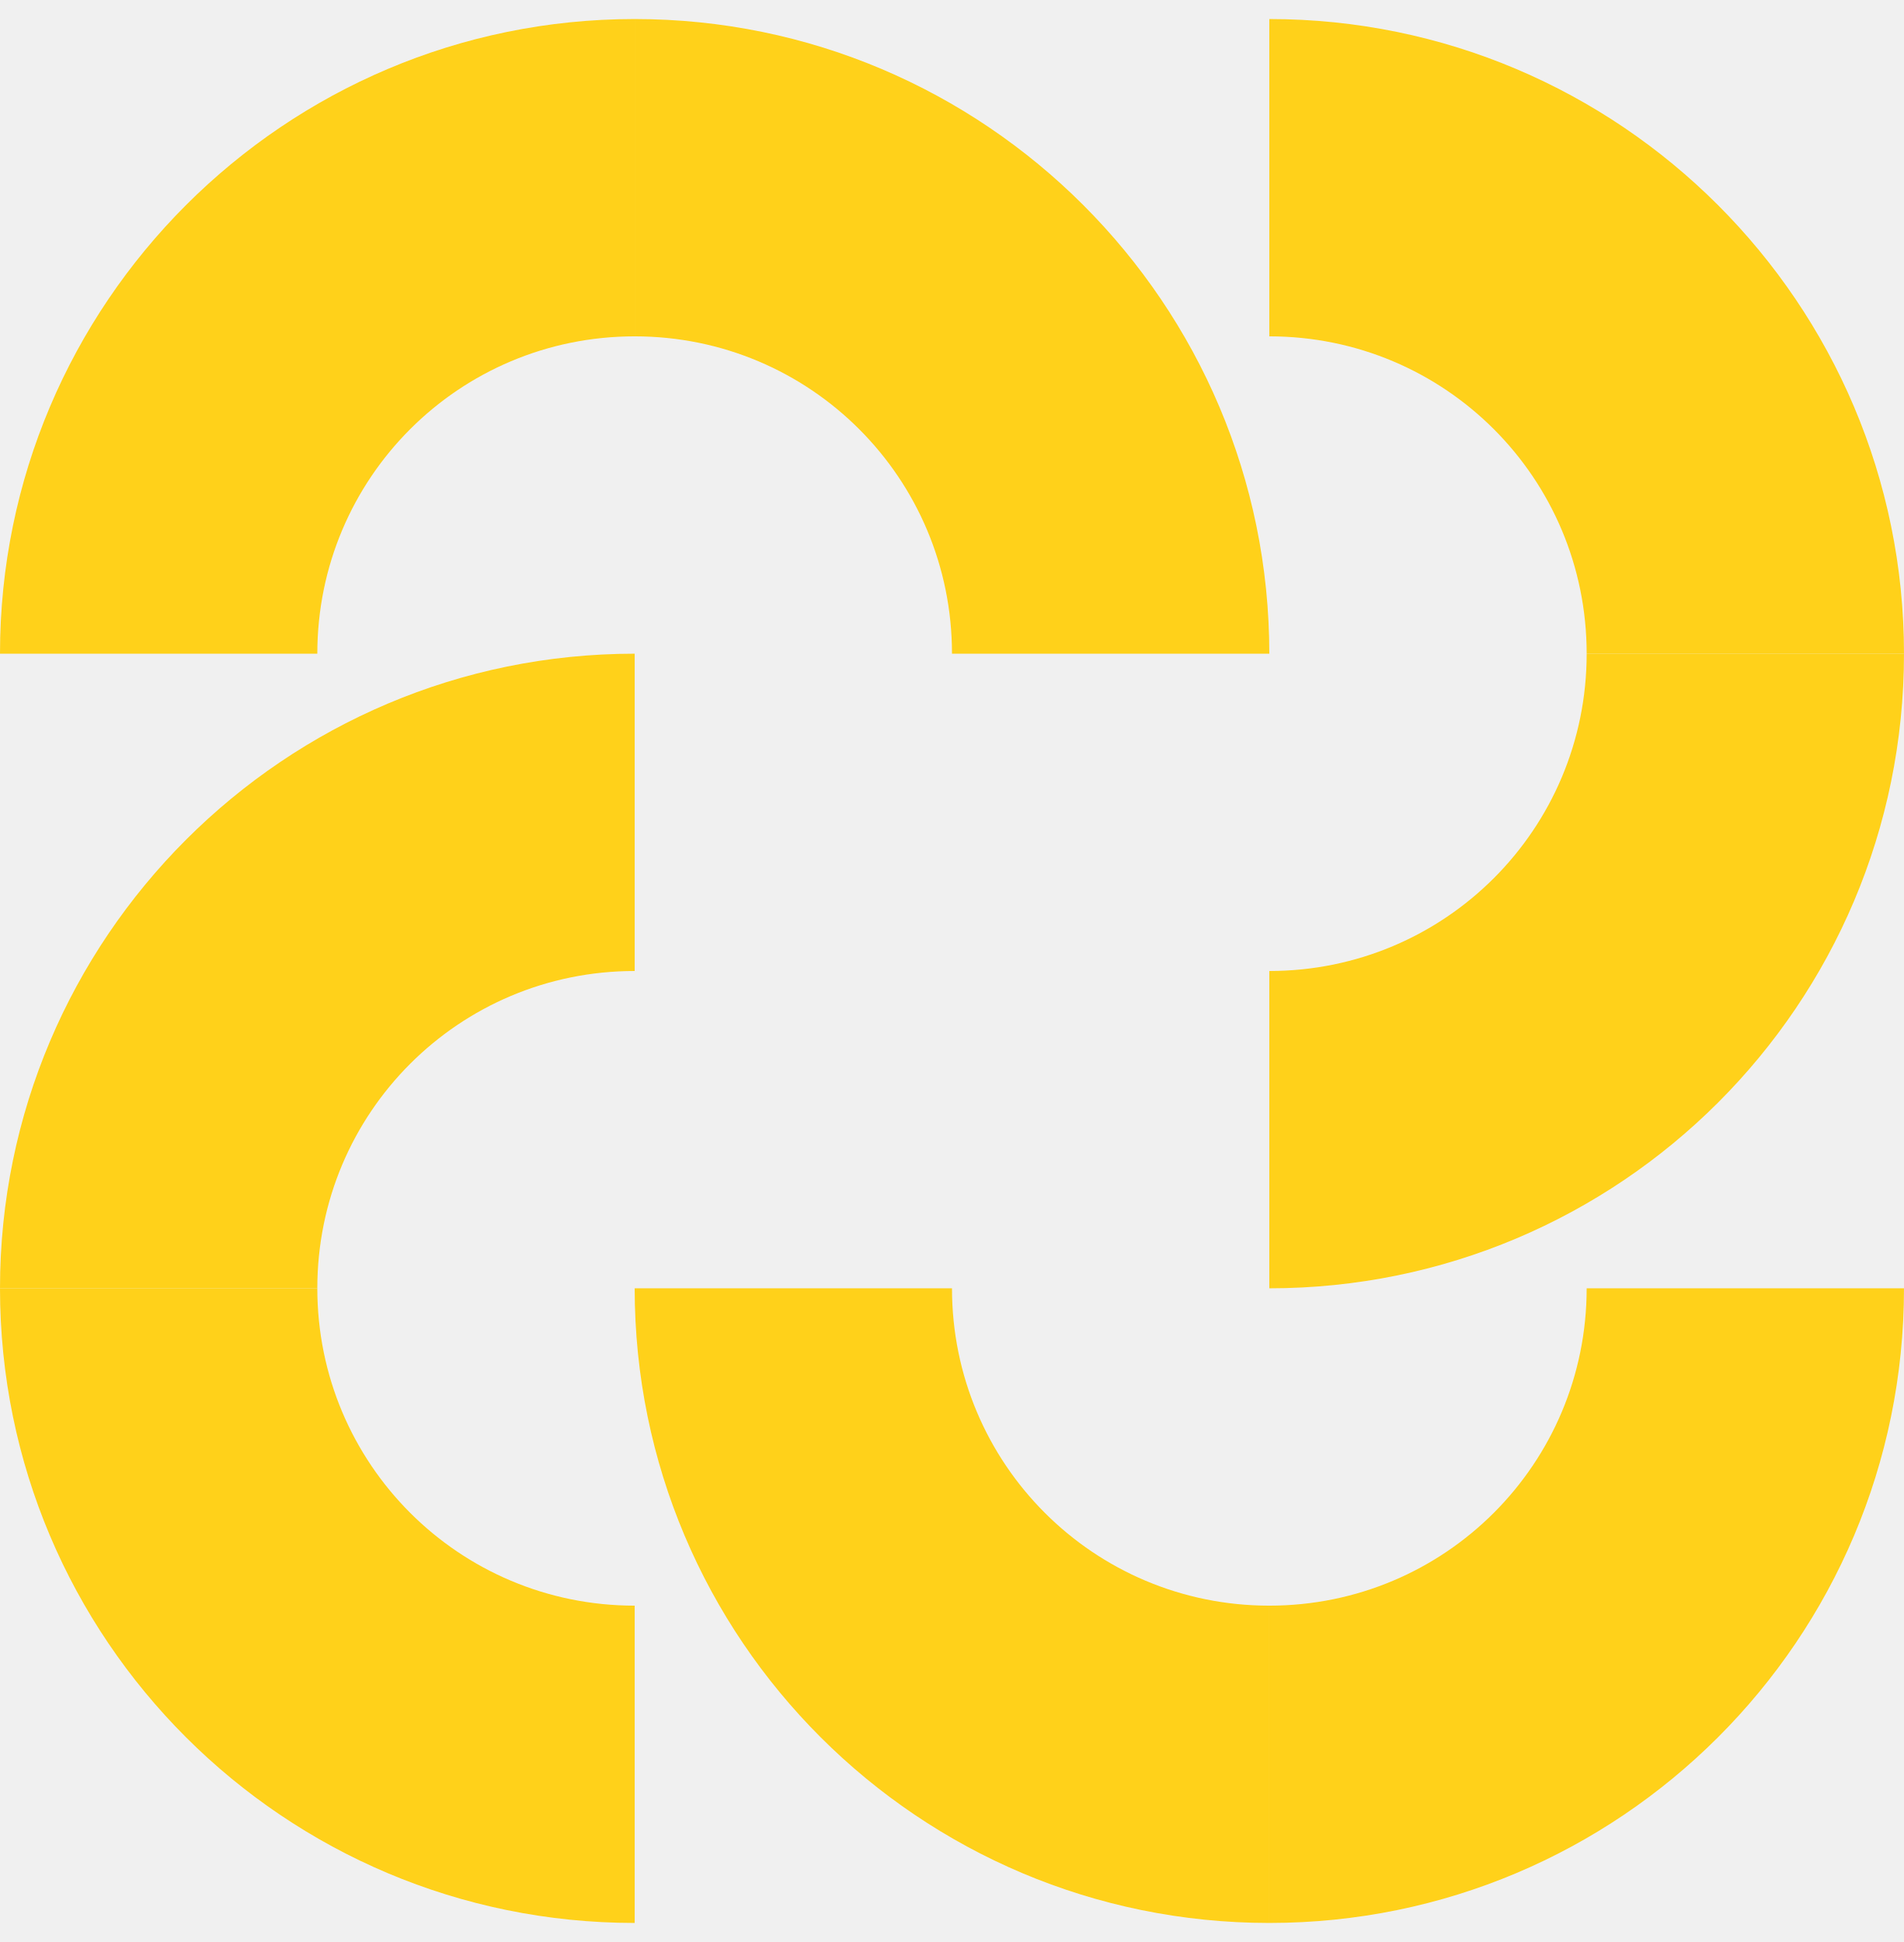
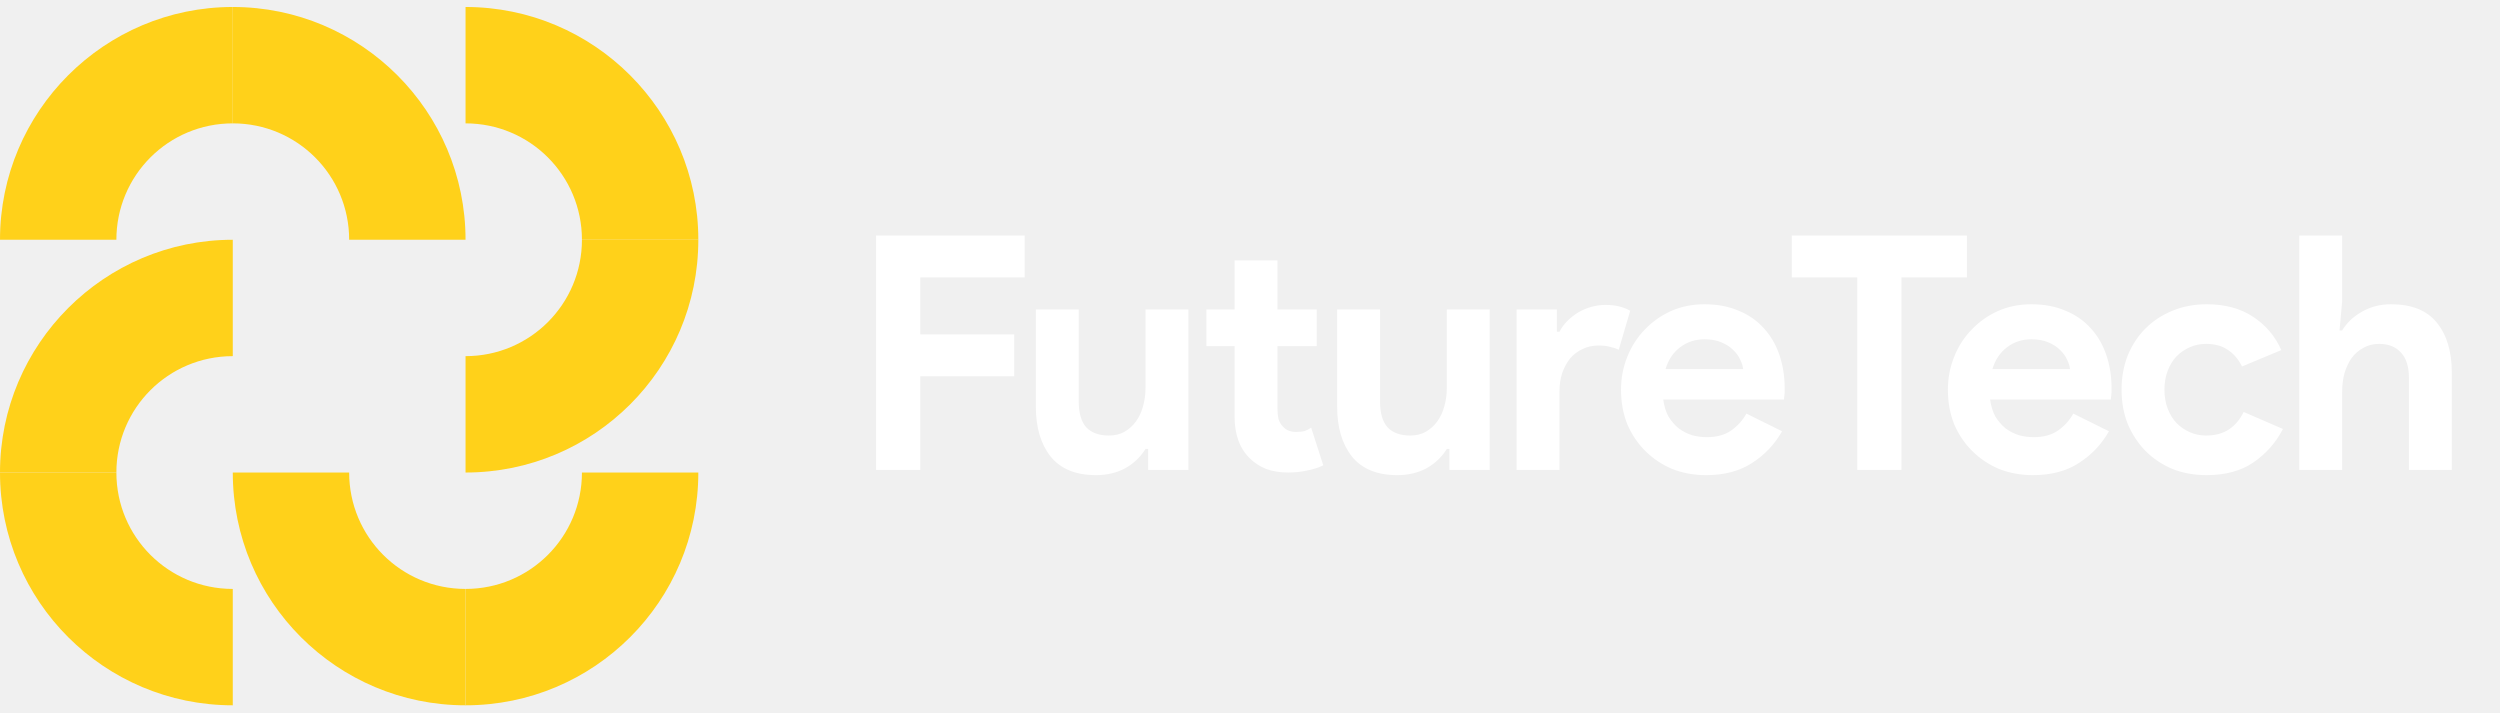
- <svg xmlns="http://www.w3.org/2000/svg" width="50" height="51" viewBox="0 0 50 51" fill="none">
+ <svg xmlns="http://www.w3.org/2000/svg" width="179" height="51" viewBox="0 0 179 51" fill="none">
+   <path d="M164.629 16.864H167.699V21.575L167.511 23.66H167.699C168.027 23.114 168.496 22.668 169.105 22.325C169.73 21.965 170.425 21.785 171.191 21.785C172.675 21.785 173.769 22.223 174.472 23.098C175.191 23.973 175.55 25.168 175.55 26.684V33.645H172.48V27.059C172.48 26.262 172.293 25.66 171.918 25.254C171.543 24.832 171.019 24.622 170.347 24.622C169.925 24.622 169.55 24.715 169.222 24.903C168.894 25.075 168.613 25.317 168.379 25.629C168.16 25.942 167.988 26.309 167.863 26.731C167.754 27.137 167.699 27.575 167.699 28.043V33.645H164.629V16.864Z" fill="white" />
+   <path d="M163.459 30.715C162.959 31.684 162.255 32.481 161.349 33.106C160.459 33.715 159.341 34.02 157.998 34.02C157.107 34.02 156.287 33.871 155.537 33.575C154.802 33.262 154.162 32.832 153.615 32.285C153.083 31.739 152.662 31.098 152.349 30.364C152.052 29.614 151.904 28.793 151.904 27.903C151.904 27.012 152.052 26.192 152.349 25.442C152.662 24.692 153.083 24.051 153.615 23.52C154.162 22.973 154.802 22.551 155.537 22.254C156.287 21.942 157.107 21.785 157.998 21.785C159.326 21.785 160.443 22.09 161.349 22.7C162.255 23.309 162.919 24.098 163.341 25.067L160.529 26.239C160.263 25.707 159.919 25.309 159.498 25.043C159.091 24.762 158.576 24.622 157.951 24.622C157.544 24.622 157.162 24.7 156.802 24.856C156.443 25.012 156.123 25.231 155.841 25.512C155.576 25.793 155.365 26.137 155.208 26.543C155.052 26.95 154.974 27.403 154.974 27.903C154.974 28.403 155.052 28.856 155.208 29.262C155.365 29.668 155.576 30.012 155.841 30.293C156.123 30.575 156.443 30.793 156.802 30.95C157.162 31.106 157.544 31.184 157.951 31.184C158.591 31.184 159.13 31.043 159.568 30.762C160.021 30.465 160.38 30.043 160.646 29.497L163.459 30.715Z" fill="white" />
+   <path d="M151 30.879C150.469 31.817 149.75 32.575 148.844 33.153C147.953 33.731 146.86 34.02 145.563 34.02C144.688 34.02 143.875 33.871 143.125 33.575C142.391 33.262 141.75 32.832 141.203 32.285C140.657 31.739 140.227 31.098 139.914 30.364C139.618 29.614 139.469 28.793 139.469 27.903C139.469 27.075 139.618 26.293 139.914 25.559C140.211 24.809 140.625 24.16 141.157 23.614C141.688 23.051 142.313 22.606 143.032 22.278C143.766 21.95 144.571 21.785 145.446 21.785C146.368 21.785 147.188 21.942 147.907 22.254C148.625 22.551 149.227 22.973 149.711 23.52C150.196 24.051 150.563 24.684 150.813 25.418C151.063 26.153 151.188 26.95 151.188 27.809C151.188 27.918 151.188 28.012 151.188 28.09C151.172 28.184 151.164 28.27 151.164 28.348C151.149 28.426 151.141 28.512 151.141 28.606H142.493C142.555 29.075 142.68 29.481 142.868 29.825C143.071 30.153 143.313 30.434 143.594 30.668C143.891 30.887 144.211 31.051 144.555 31.16C144.899 31.254 145.25 31.301 145.61 31.301C146.313 31.301 146.891 31.145 147.344 30.832C147.813 30.504 148.18 30.098 148.446 29.614L151 30.879ZM148.211 26.426C148.196 26.223 148.125 25.997 148 25.747C147.891 25.497 147.719 25.262 147.485 25.043C147.266 24.825 146.985 24.645 146.641 24.504C146.313 24.364 145.914 24.293 145.446 24.293C144.789 24.293 144.211 24.481 143.711 24.856C143.211 25.231 142.86 25.754 142.657 26.426H148.211Z" fill="white" />
+   <path d="M132.979 33.645V19.864H128.291V16.864H140.83V19.864H136.143V33.645H132.979Z" fill="white" />
+   <path d="M127.596 30.879C127.065 31.817 126.346 32.575 125.44 33.153C124.549 33.731 123.455 34.02 122.158 34.02C121.283 34.02 120.471 33.871 119.721 33.575C118.986 33.262 118.346 32.832 117.799 32.285C117.252 31.739 116.822 31.098 116.51 30.364C116.213 29.614 116.065 28.793 116.065 27.903C116.065 27.075 116.213 26.293 116.51 25.559C116.807 24.809 117.221 24.16 117.752 23.614C118.283 23.051 118.908 22.606 119.627 22.278C120.361 21.95 121.166 21.785 122.041 21.785C122.963 21.785 123.783 21.942 124.502 22.254C125.221 22.551 125.822 22.973 126.307 23.52C126.791 24.051 127.158 24.684 127.408 25.418C127.658 26.153 127.783 26.95 127.783 27.809C127.783 27.918 127.783 28.012 127.783 28.09C127.768 28.184 127.76 28.27 127.76 28.348C127.744 28.426 127.736 28.512 127.736 28.606H119.088C119.151 29.075 119.276 29.481 119.463 29.825C119.666 30.153 119.908 30.434 120.19 30.668C120.486 30.887 120.807 31.051 121.151 31.16C121.494 31.254 121.846 31.301 122.205 31.301C122.908 31.301 123.486 31.145 123.94 30.832C124.408 30.504 124.776 30.098 125.041 29.614L127.596 30.879ZM124.807 26.426C124.791 26.223 124.721 25.997 124.596 25.747C124.486 25.497 124.315 25.262 124.08 25.043C123.861 24.825 123.58 24.645 123.236 24.504C122.908 24.364 122.51 24.293 122.041 24.293C121.385 24.293 120.807 24.481 120.307 24.856C119.807 25.231 119.455 25.754 119.252 26.426H124.807Z" fill="white" />
+   <path d="M108.589 22.16H111.472V23.754H111.66C111.8 23.473 111.988 23.215 112.222 22.981C112.456 22.747 112.714 22.543 112.995 22.372C113.292 22.2 113.605 22.067 113.933 21.973C114.277 21.879 114.613 21.832 114.941 21.832C115.347 21.832 115.691 21.872 115.972 21.95C116.269 22.028 116.519 22.129 116.722 22.254L115.902 25.043C115.714 24.95 115.503 24.879 115.269 24.832C115.05 24.77 114.777 24.739 114.449 24.739C114.027 24.739 113.644 24.825 113.3 24.997C112.956 25.153 112.66 25.379 112.41 25.676C112.175 25.973 111.988 26.325 111.847 26.731C111.722 27.122 111.66 27.551 111.66 28.02V33.645H108.589V22.16Z" fill="white" />
+   <path d="M103.779 32.145H103.592C103.232 32.723 102.748 33.184 102.139 33.528C101.529 33.856 100.834 34.02 100.053 34.02C98.6 34.02 97.514 33.575 96.795 32.684C96.092 31.793 95.74 30.606 95.74 29.122V22.16H98.811V28.747C98.811 29.575 98.99 30.192 99.35 30.598C99.725 30.989 100.264 31.184 100.967 31.184C101.389 31.184 101.756 31.098 102.068 30.926C102.396 30.739 102.67 30.497 102.889 30.2C103.123 29.887 103.295 29.528 103.404 29.122C103.529 28.7 103.592 28.254 103.592 27.785V22.16H106.662V33.645H103.779V32.145Z" fill="white" />
+   <path d="M88.396 24.785H86.38V22.16H88.396V18.645H91.466V22.16H94.279V24.785H91.466V29.239C91.466 29.504 91.49 29.754 91.536 29.989C91.599 30.207 91.708 30.395 91.865 30.551C92.083 30.801 92.396 30.926 92.802 30.926C93.068 30.926 93.279 30.903 93.435 30.856C93.591 30.793 93.74 30.715 93.88 30.622L94.747 33.317C94.388 33.489 93.997 33.614 93.575 33.692C93.169 33.785 92.716 33.832 92.216 33.832C91.638 33.832 91.115 33.746 90.646 33.575C90.193 33.387 89.81 33.137 89.497 32.825C88.763 32.121 88.396 31.122 88.396 29.825V24.785Z" fill="white" />
+   <path d="M82.206 32.145H82.018C81.659 32.723 81.175 33.184 80.565 33.528C79.956 33.856 79.26 34.02 78.479 34.02C77.026 34.02 75.94 33.575 75.221 32.684C74.518 31.793 74.167 30.606 74.167 29.122V22.16H77.237V28.747C77.237 29.575 77.417 30.192 77.776 30.598C78.151 30.989 78.69 31.184 79.393 31.184C79.815 31.184 80.182 31.098 80.495 30.926C80.823 30.739 81.096 30.497 81.315 30.2C81.55 29.887 81.721 29.528 81.831 29.122C81.956 28.7 82.018 28.254 82.018 27.785V22.16H85.089V33.645H82.206V32.145Z" fill="white" />
+   <path d="M62.727 16.864H73.368V19.864H65.891V23.942H72.618V26.942H65.891V33.645H62.727V16.864Z" fill="white" />
  <path d="M33.333 50.5V42.167C37.944 42.167 41.667 38.444 41.667 33.833H50C50 43.056 42.528 50.5 33.333 50.5Z" fill="#FFD11A" />
  <path d="M33.333 50.5V42.167C28.722 42.167 25 38.444 25 33.833H16.667C16.667 43.056 24.139 50.5 33.333 50.5Z" fill="#FFD11A" />
  <path d="M0 33.833H8.333C8.333 38.444 12.056 42.167 16.667 42.167V50.5C7.472 50.5 0 43.056 0 33.833Z" fill="#FFD11A" />
  <path d="M0 33.833H8.333C8.333 29.222 12.056 25.5 16.667 25.5V17.167C7.472 17.167 0 24.639 0 33.833Z" fill="#FFD11A" />
  <path d="M16.667 0.5V8.833C12.056 8.833 8.333 12.556 8.333 17.167H0C0 7.972 7.472 0.5 16.667 0.5Z" fill="#FFD11A" />
  <path d="M16.667 0.5V8.833C21.278 8.833 25 12.556 25 17.167H33.333C33.333 7.972 25.861 0.5 16.667 0.5Z" fill="#FFD11A" />
  <path d="M50 17.167H41.667C41.667 12.556 37.944 8.833 33.333 8.833V0.5C42.528 0.5 50 7.972 50 17.167Z" fill="#FFD11A" />
  <path d="M50 17.167H41.667C41.667 21.778 37.944 25.5 33.333 25.5V33.833C42.528 33.833 50 26.389 50 17.167Z" fill="#FFD11A" />
</svg>
